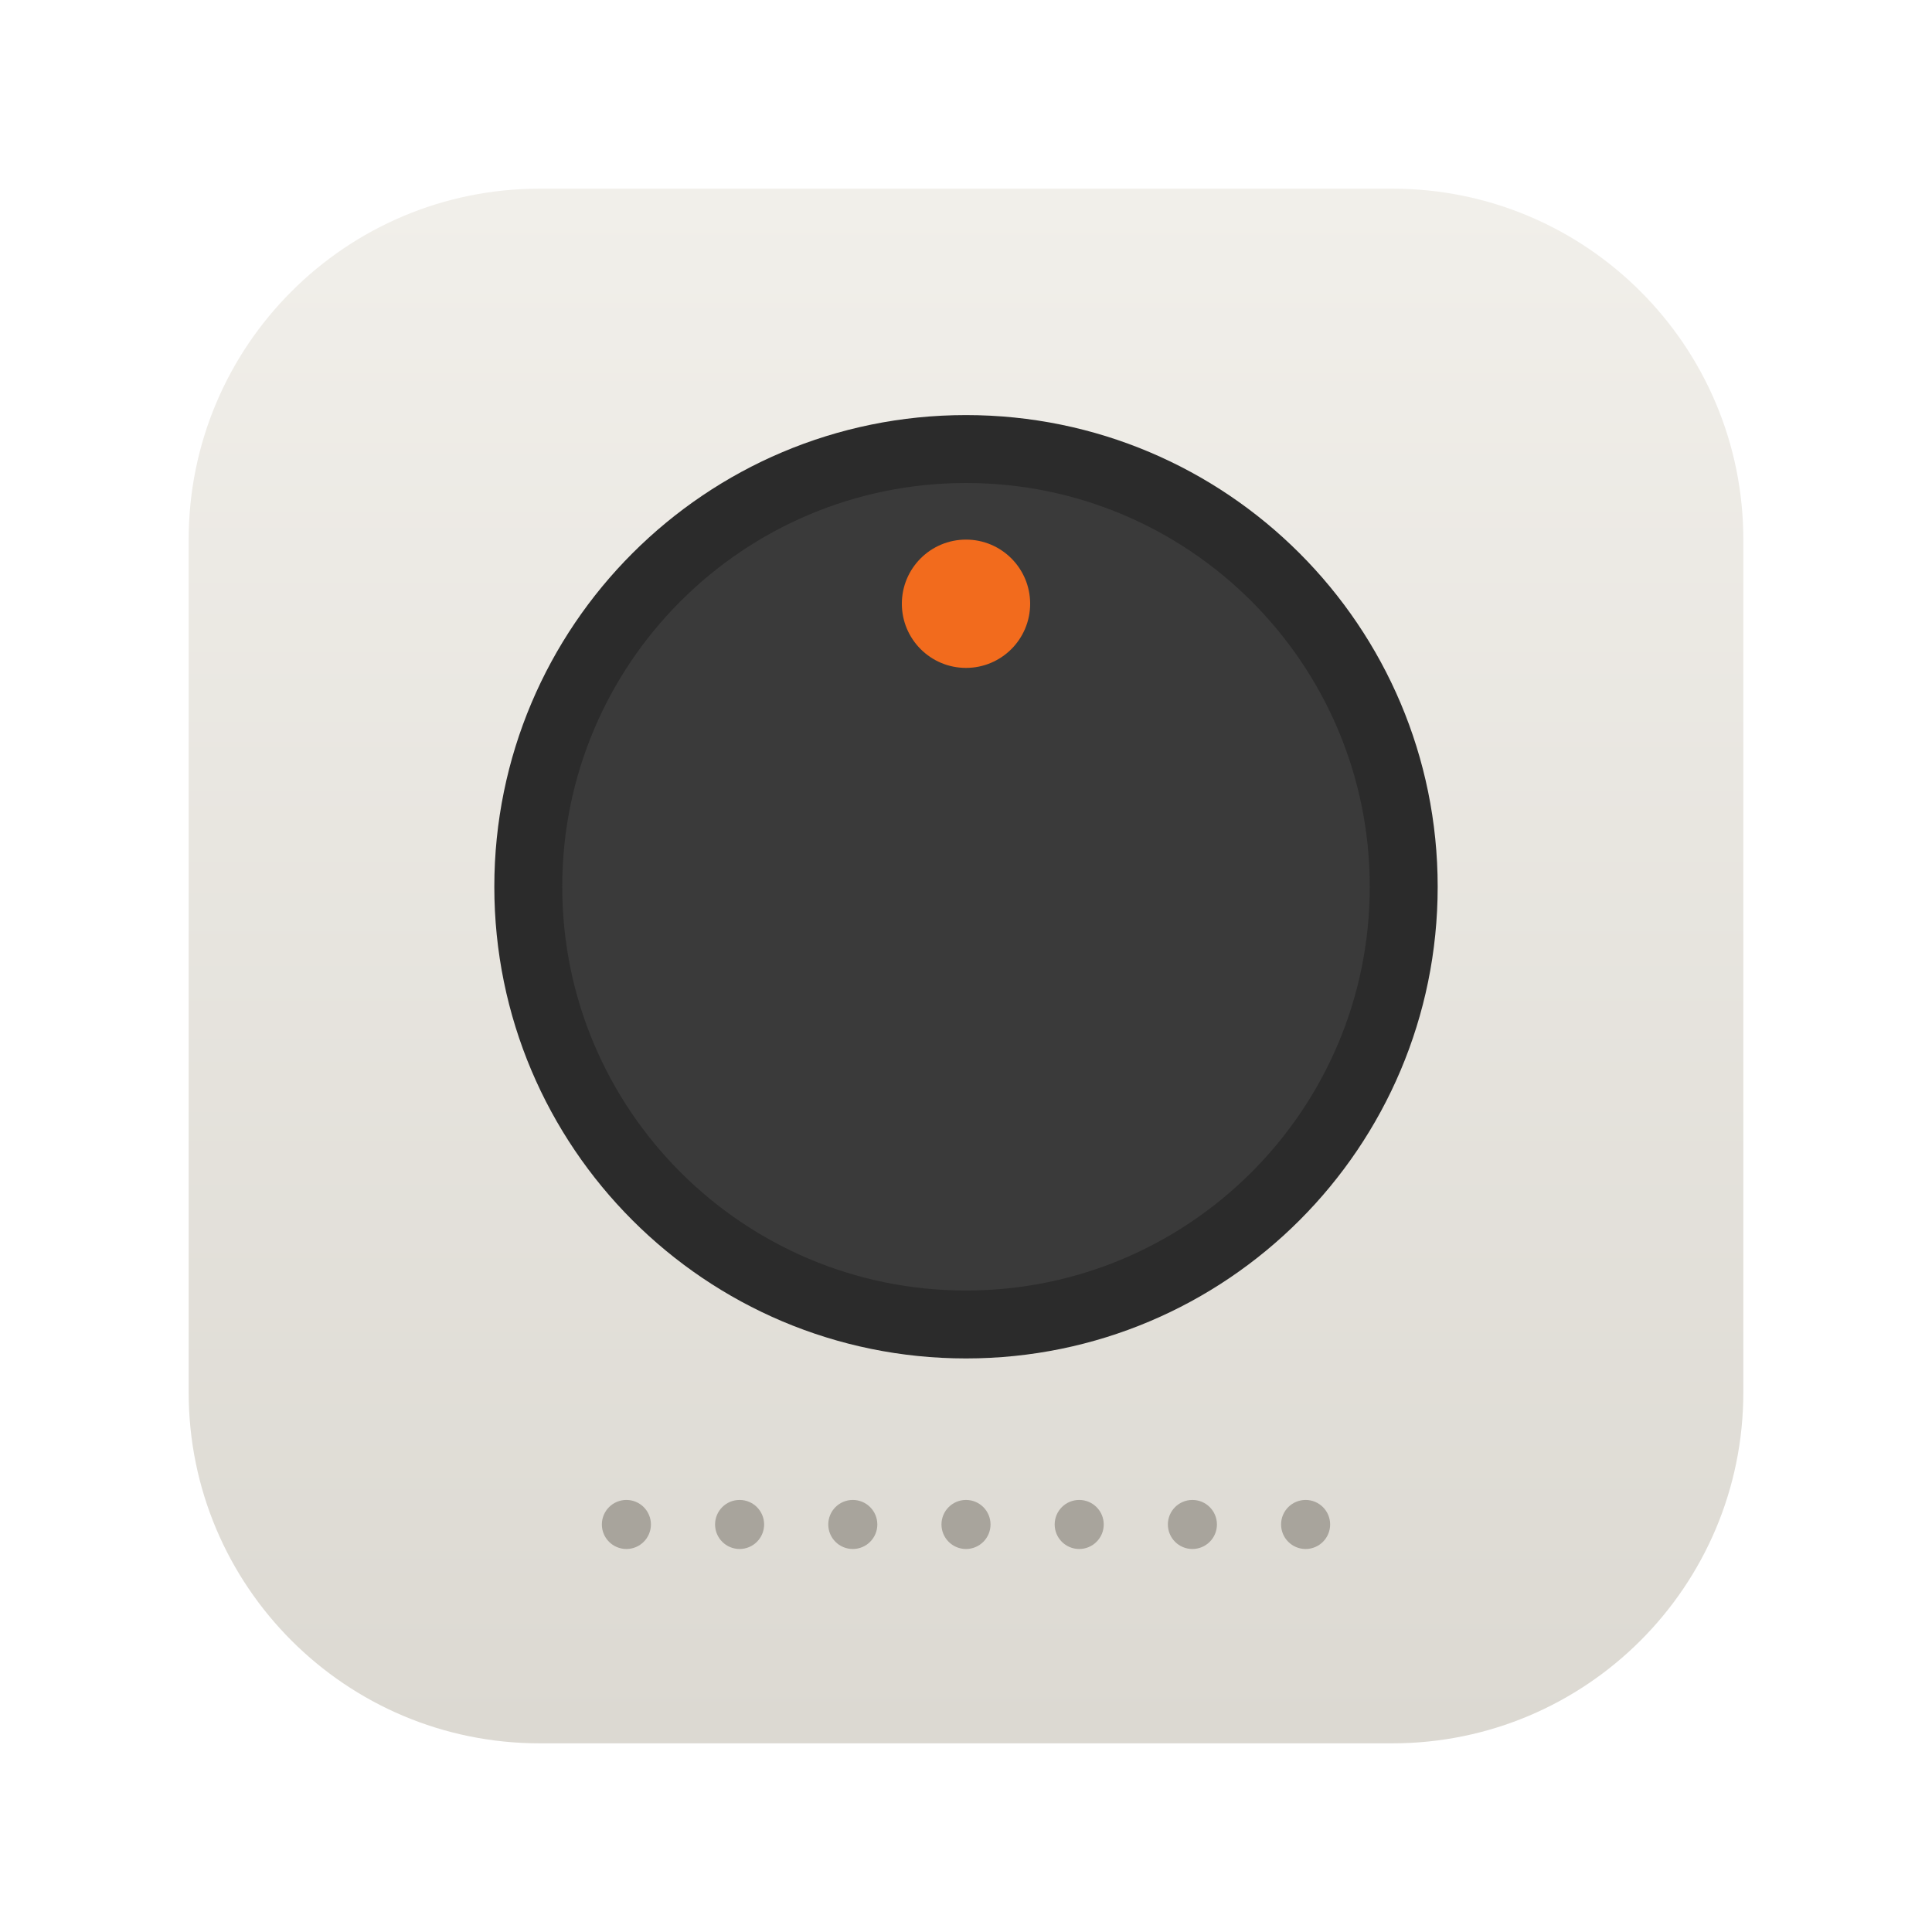
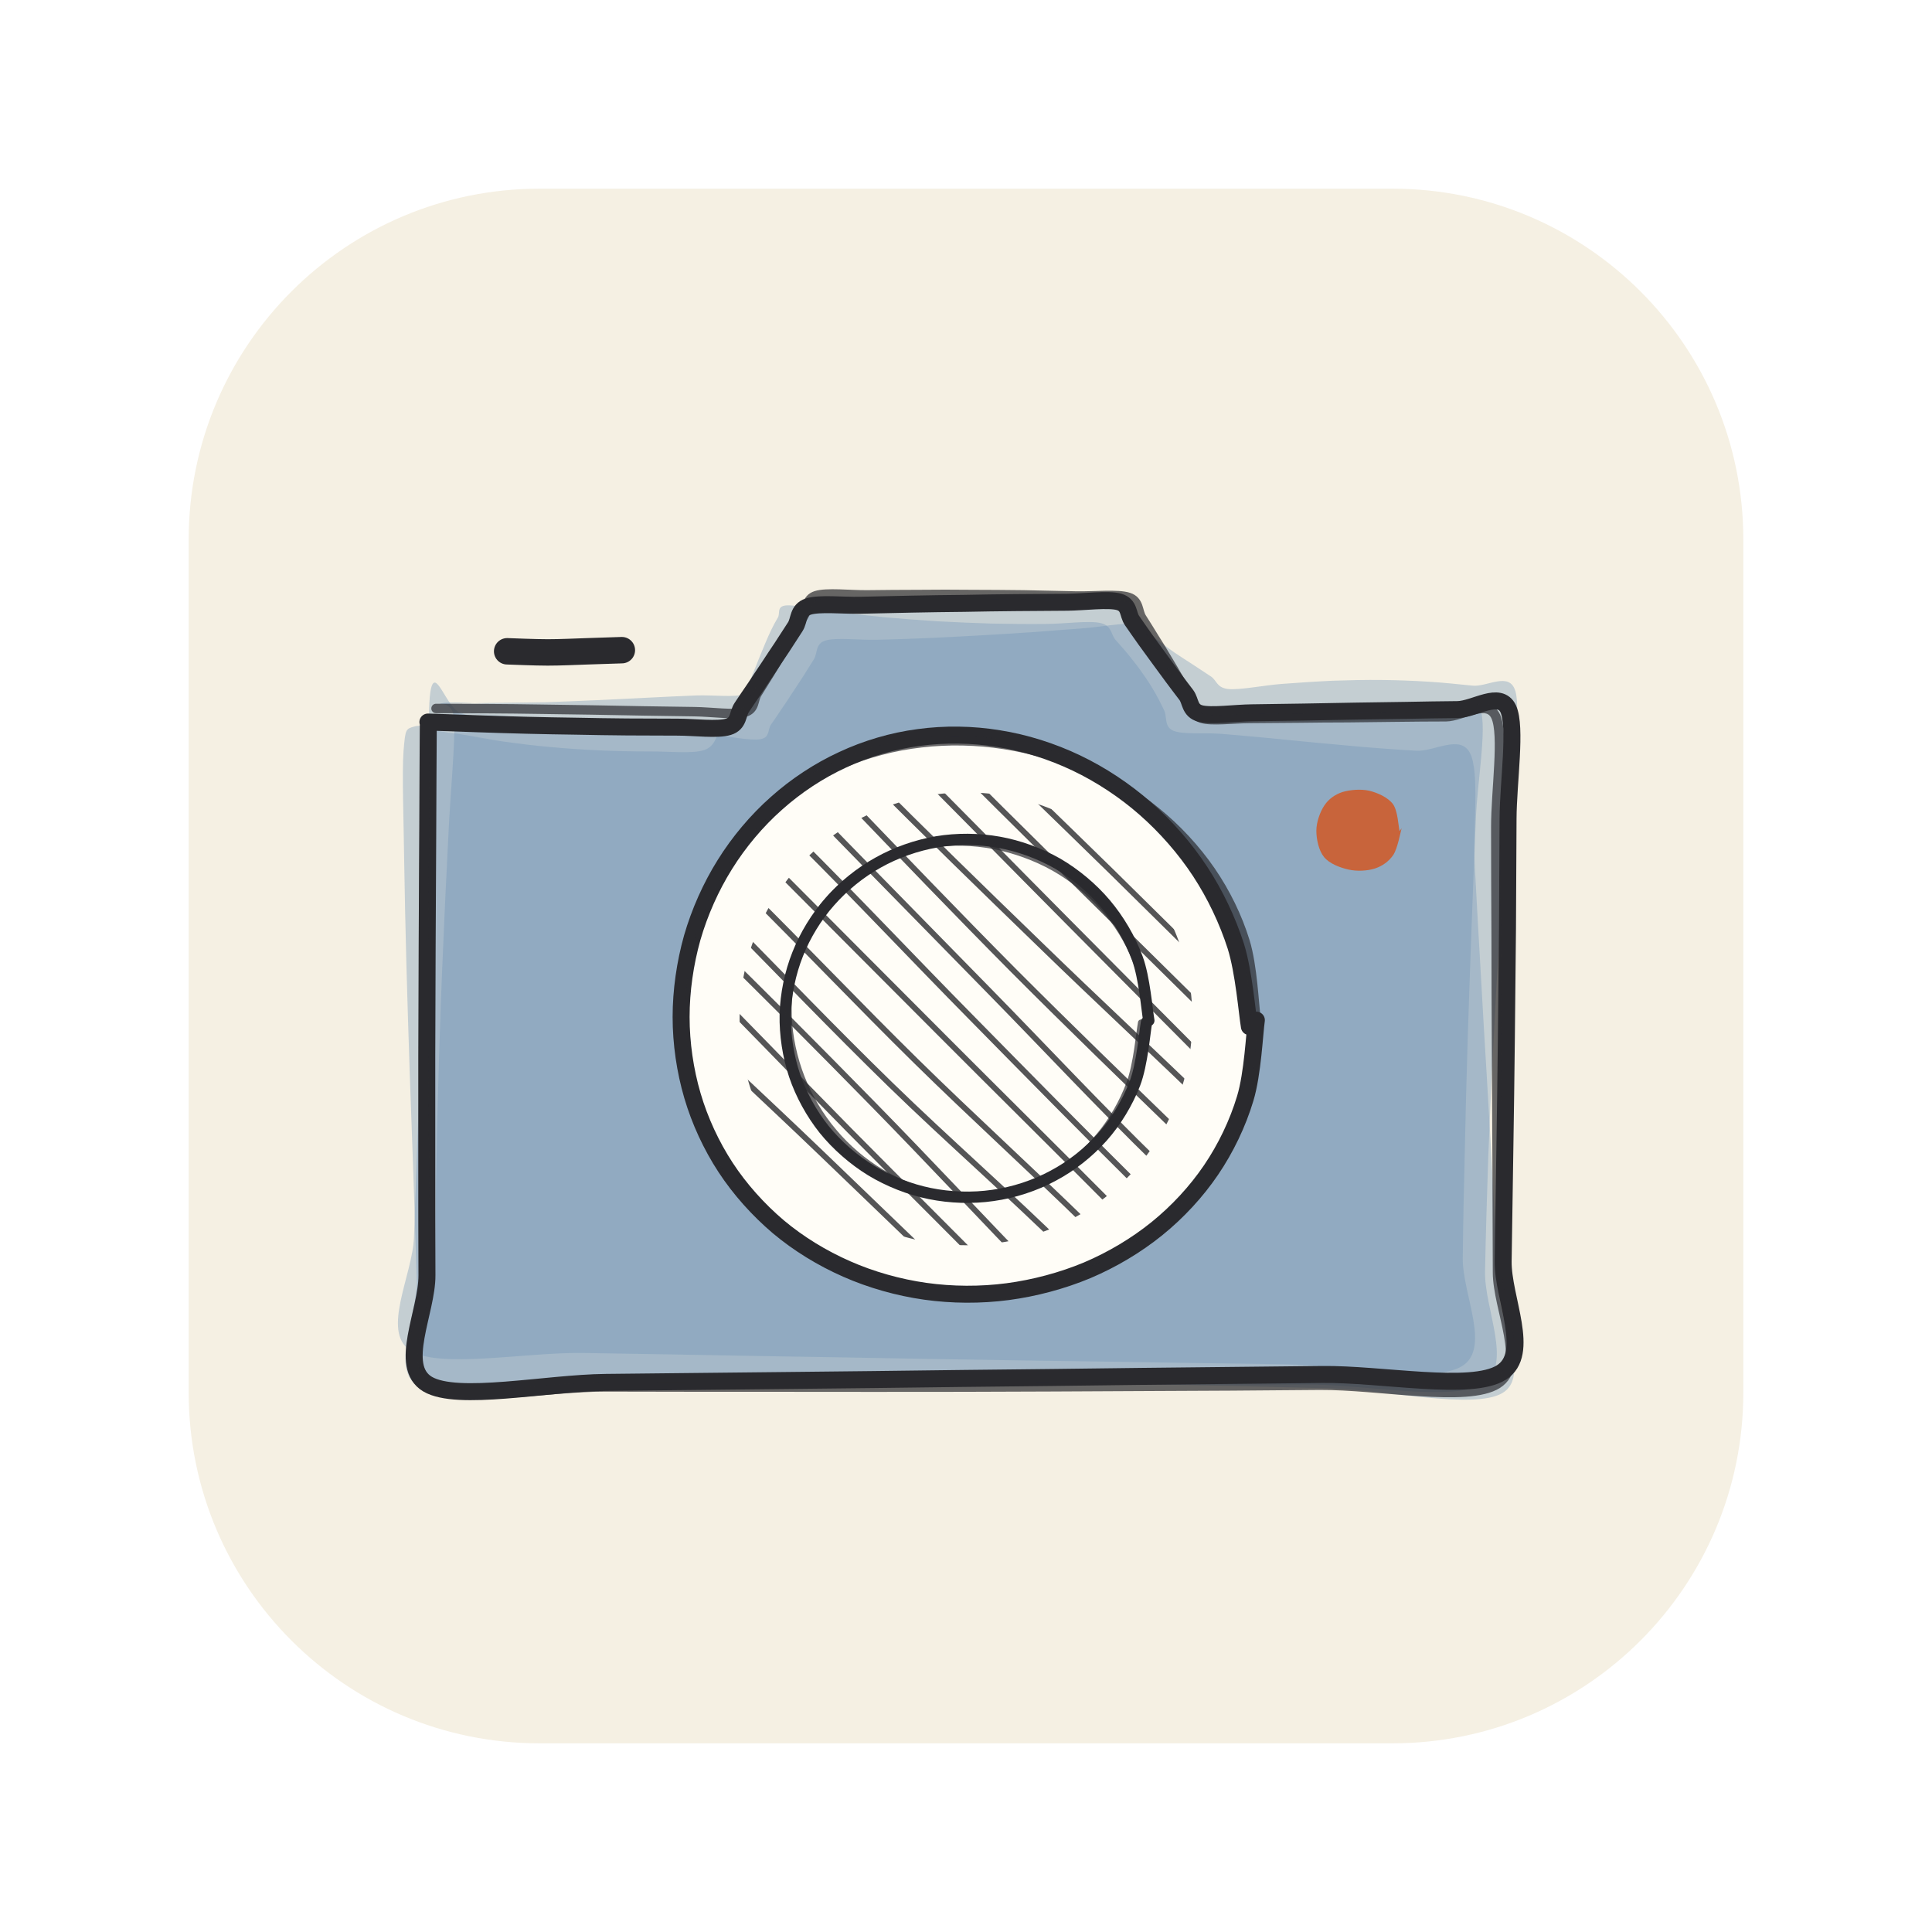
<svg xmlns="http://www.w3.org/2000/svg" width="1024" height="1024" viewBox="0 0 1024 1024">
  <defs>
    <clipPath id="body">
      <rect x="100" y="100" width="824" height="824" rx="186" />
    </clipPath>
-     <linearGradient id="face" x1="0" y1="0" x2="0" y2="1">
-       <stop offset="0" stop-color="#F1EFEA" />
-       <stop offset="1" stop-color="#DCD9D2" />
-     </linearGradient>
+     <clipPath id="lens">
+       <circle cx="512" cy="540" r="120" />
+     </clipPath>
  </defs>
-   <g clip-path="url(#body)">
-     <rect x="100" y="100" width="824" height="824" fill="url(#face)" />
-     <circle cx="512" cy="470" r="250" fill="#2B2B2B" />
-     <circle cx="512" cy="470" r="214" fill="#3A3A3A" />
-     <circle cx="512" cy="320" r="34" fill="#F26B1D" />
-     <g fill="#A8A49C">
-       <circle cx="332" cy="808" r="13" />
-       <circle cx="392" cy="808" r="13" />
-       <circle cx="452" cy="808" r="13" />
-       <circle cx="512" cy="808" r="13" />
-       <circle cx="572" cy="808" r="13" />
-       <circle cx="632" cy="808" r="13" />
-       <circle cx="692" cy="808" r="13" />
+   <rect x="100" y="100" width="824" height="824" rx="186" fill="#F5F0E3" />
+   <g clip-path="url(#body)" stroke-linecap="round" stroke-linejoin="round" fill="none">
+     <path d="M219.8 385.0 C223.6 385.7 235.0 387.9 242.7 389.2 C250.5 390.6 258.4 391.9 266.5 393.0 C274.6 394.1 282.8 395.2 291.3 395.9 C299.7 396.7 308.4 397.3 317.3 397.7 C326.2 398.1 335.3 398.3 344.6 398.3 C353.9 398.2 366.8 399.6 373.1 397.6 C379.4 395.5 379.3 389.9 382.5 385.9 C385.7 381.9 389.0 377.7 392.3 373.5 C395.7 369.3 399.0 365.1 402.3 360.8 C405.6 356.6 408.9 352.4 412.0 348.3 C415.1 344.2 418.2 340.1 421.1 336.1 C424.0 332.2 423.3 326.6 429.4 324.6 C435.5 322.5 448.4 323.9 457.7 323.7 C467.0 323.5 476.2 323.4 485.4 323.4 C494.6 323.3 503.6 323.4 512.7 323.4 C521.8 323.5 530.9 323.6 540.0 323.6 C549.2 323.6 558.4 323.5 567.7 323.4 C577.0 323.2 589.8 321.4 595.8 322.7 C601.9 323.9 601.2 328.5 604.0 331.2 C606.9 333.8 609.9 336.4 613.0 338.8 C616.0 341.3 619.2 343.5 622.4 345.8 C625.6 348.0 629.0 350.1 632.2 352.2 C635.4 354.4 638.7 356.4 641.9 358.6 C645.0 360.7 644.8 364.5 651.0 365.2 C657.2 365.8 670.1 363.2 679.3 362.5 C688.5 361.8 697.6 361.2 706.4 360.8 C715.2 360.5 723.9 360.3 732.3 360.4 C740.7 360.5 748.8 360.8 756.9 361.3 C764.9 361.8 772.7 362.6 780.4 363.4 C788.1 364.3 800.1 355.6 803.2 366.4 C806.4 377.3 800.5 407.7 799.1 428.3 C797.7 449.0 796.3 469.7 795.1 490.4 C793.8 511.0 792.6 531.7 791.6 552.1 C790.5 572.6 789.6 593.1 788.8 613.3 C788.1 633.6 787.5 653.7 787.1 673.7 C786.6 693.7 802.0 723.3 786.2 733.3 C770.4 743.3 723.4 733.7 692.1 733.8 C660.8 733.9 629.6 733.9 598.4 733.8 C567.2 733.8 536.1 733.7 504.9 733.7 C473.7 733.7 442.5 733.6 411.2 733.7 C379.8 733.8 348.5 733.9 317.0 734.1 C285.5 734.4 238.2 744.5 222.2 735.2 C206.2 726.0 221.4 697.4 220.9 678.6 C220.3 659.8 219.7 641.2 219.1 622.6 C218.5 603.9 217.7 585.4 217.1 566.8 C216.5 548.3 215.9 529.7 215.4 511.1 C214.9 492.4 214.5 473.7 214.2 454.9 C214.0 436.0 213.0 409.5 213.9 397.8 C214.9 386.2 215.0 386.4 219.8 385.0 C224.6 383.5 235.0 387.9 242.7 389.2 C250.5 390.6 262.5 392.4 266.5 393.0 Z" fill="#6F93B5" opacity="0.37" stroke="none" />
+     <path d="M244.1 377.9 C248.7 378.2 262.5 379.1 271.6 379.8 C280.7 380.5 289.7 381.2 298.6 382.0 C307.6 382.7 316.4 383.5 325.2 384.3 C334.0 385.1 342.7 386.0 351.4 386.8 C360.1 387.7 368.7 388.5 377.3 389.3 C385.9 390.2 397.8 392.7 403.0 391.8 C408.2 390.9 406.8 386.7 408.6 384.1 C410.5 381.4 412.3 378.8 414.1 376.0 C416.0 373.3 417.9 370.5 419.7 367.6 C421.6 364.8 423.5 361.8 425.5 358.8 C427.4 355.7 429.4 352.6 431.4 349.4 C433.4 346.2 432.0 341.2 437.5 339.5 C443.0 337.8 455.4 339.3 464.5 339.1 C473.5 338.9 482.6 338.6 491.7 338.2 C500.8 337.8 509.9 337.3 519.1 336.8 C528.2 336.3 537.4 335.7 546.6 335.1 C555.8 334.4 565.0 333.7 574.2 333.0 C583.4 332.3 596.0 329.9 601.7 330.8 C607.5 331.7 606.3 335.9 608.5 338.5 C610.7 341.1 613.0 343.6 615.1 346.2 C617.3 348.8 619.4 351.4 621.5 354.0 C623.5 356.7 625.5 359.4 627.5 362.1 C629.4 364.8 631.3 367.6 633.2 370.4 C635.0 373.2 633.4 377.7 638.5 379.0 C643.5 380.2 655.2 378.2 663.4 377.9 C671.7 377.6 679.9 377.3 688.0 377.1 C696.2 376.9 704.3 376.8 712.4 376.6 C720.5 376.5 728.5 376.4 736.5 376.4 C744.6 376.3 752.6 376.3 760.6 376.3 C768.6 376.3 781.1 366.6 784.7 376.3 C788.2 386.0 782.9 415.2 782.2 434.6 C781.4 454.1 780.6 473.5 779.9 492.9 C779.2 512.3 778.5 531.7 777.9 551.1 C777.3 570.4 776.8 589.7 776.4 609.0 C775.9 628.3 775.5 647.5 775.3 666.7 C775.0 685.9 790.5 714.8 774.7 724.2 C758.9 733.6 711.9 723.5 680.7 723.1 C649.4 722.7 618.2 722.2 587.1 721.7 C556.1 721.3 525.1 720.8 494.1 720.3 C463.2 719.7 432.3 719.2 401.5 718.7 C370.7 718.1 340.0 717.6 309.2 717.1 C278.5 716.6 232.2 725.8 217.2 715.6 C202.2 705.4 218.6 675.8 219.4 656.0 C220.1 636.1 220.8 616.3 221.5 596.6 C222.3 576.9 223.0 557.2 223.7 537.6 C224.3 518.0 225.0 498.5 225.6 479.0 C226.3 459.6 226.9 440.2 227.4 421.0 C228.0 401.7 226.1 370.5 228.9 363.4 C231.7 356.2 237.0 375.2 244.1 377.9 C251.3 380.7 262.5 379.1 271.6 379.8 C280.7 380.5 294.1 381.6 298.6 382.0 Z" fill="#6F93B5" opacity="0.37" stroke="none" />
+     <path d="M233.6 372.9 C238.2 372.9 252.0 373.0 261.2 372.9 C270.4 372.8 279.7 372.5 288.9 372.2 C298.0 371.9 307.2 371.5 316.3 371.1 C325.3 370.7 334.3 370.2 343.1 369.8 C351.9 369.4 360.6 368.9 369.2 368.6 C377.7 368.3 389.4 369.7 394.3 368.0 C399.2 366.2 397.3 361.2 398.6 358.1 C399.9 355.0 401.1 352.0 402.2 349.2 C403.4 346.4 404.4 343.7 405.5 341.2 C406.6 338.6 407.6 336.3 408.7 334.0 C409.8 331.7 411.0 329.5 412.3 327.3 C413.6 325.2 411.5 321.4 416.5 320.9 C421.6 320.4 433.6 323.2 442.4 324.3 C451.1 325.3 460.1 326.3 469.2 327.2 C478.2 328.0 487.5 328.7 496.9 329.3 C506.3 329.8 515.8 330.2 525.3 330.5 C534.9 330.7 544.6 330.8 554.3 330.7 C563.9 330.7 577.1 328.8 583.2 330.2 C589.4 331.6 588.7 336.2 591.3 339.2 C593.9 342.1 596.5 345.0 598.8 347.9 C601.2 350.9 603.5 353.8 605.6 356.9 C607.8 359.9 609.8 363.0 611.7 366.3 C613.6 369.5 615.3 372.9 617.0 376.4 C618.7 379.9 616.9 385.2 621.9 387.3 C626.8 389.4 638.3 388.3 646.6 388.9 C654.9 389.6 663.2 390.3 671.6 391.1 C680.0 391.9 688.5 392.8 697.1 393.6 C705.8 394.4 714.5 395.2 723.5 396.0 C732.4 396.7 741.5 397.4 750.8 397.9 C760.1 398.4 774.0 389.1 779.1 399.1 C784.3 409.0 780.7 438.3 781.6 457.6 C782.6 477.0 783.7 496.1 784.8 515.2 C785.8 534.2 787.0 553.0 788.1 571.8 C789.2 590.5 790.3 609.1 791.3 627.6 C792.3 646.2 793.3 664.6 794.1 683.1 C794.9 701.5 811.3 729.7 796.2 738.4 C781.0 747.2 734.4 736.6 703.4 735.8 C672.3 735.0 641.0 734.3 609.7 733.7 C578.4 733.2 546.9 732.7 515.3 732.5 C483.8 732.2 452.1 732.0 420.5 732.0 C388.9 732.0 357.2 732.1 325.6 732.3 C294.0 732.4 246.7 742.5 230.8 733.1 C215.0 723.6 230.6 694.8 230.7 675.7 C230.7 656.6 230.9 637.4 231.3 618.2 C231.6 598.9 232.1 579.6 232.7 560.2 C233.3 540.7 234.0 521.2 234.9 501.5 C235.7 481.7 236.7 461.9 237.7 441.8 C238.6 421.8 241.4 392.9 240.7 381.4 C240.0 369.9 230.2 374.3 233.6 372.9 C237.0 371.5 252.0 373.0 261.2 372.9 C270.4 372.8 284.3 372.4 288.9 372.2 Z" fill="#6F93B5" opacity="0.37" stroke="none" />
+     <path d="M226.8 382.7 C231.1 382.8 244.1 383.3 252.8 383.6 C261.6 383.9 270.3 384.2 279.1 384.4 C287.9 384.6 296.7 384.8 305.6 384.9 C314.4 385.1 323.3 385.2 332.3 385.3 C341.2 385.3 350.1 385.4 359.1 385.4 C368.1 385.4 380.4 387.0 386.1 385.2 C391.8 383.5 390.8 378.4 393.2 374.9 C395.5 371.4 397.9 367.9 400.3 364.4 C402.6 360.8 405.0 357.3 407.4 353.7 C409.8 350.1 412.1 346.5 414.5 343.0 C416.8 339.4 419.2 335.8 421.5 332.2 C423.8 328.6 422.7 323.4 428.4 321.5 C434.2 319.6 446.8 321.0 455.9 320.8 C465.1 320.6 474.2 320.4 483.4 320.2 C492.5 320.0 501.7 319.9 510.8 319.8 C519.9 319.6 529.1 319.5 538.2 319.4 C547.3 319.3 556.5 319.3 565.6 319.2 C574.8 319.1 587.4 317.4 593.1 319.0 C598.8 320.7 597.7 325.6 600.0 328.9 C602.3 332.3 604.7 335.6 607.0 338.9 C609.4 342.2 611.8 345.5 614.2 348.8 C616.6 352.1 619.0 355.4 621.4 358.6 C623.9 361.9 626.3 365.2 628.8 368.4 C631.2 371.7 630.4 376.6 636.2 378.2 C642.0 379.7 654.5 377.9 663.6 377.8 C672.8 377.7 681.9 377.5 691.1 377.4 C700.2 377.2 709.3 377.1 718.4 376.9 C727.5 376.8 736.5 376.6 745.6 376.5 C754.6 376.3 763.6 376.2 772.6 376.1 C781.6 375.9 794.9 366.1 799.4 375.7 C803.8 385.4 799.4 414.5 799.3 433.9 C799.2 453.3 799.1 472.7 799.0 492.2 C798.8 511.7 798.6 531.2 798.4 550.7 C798.2 570.3 797.9 589.9 797.6 609.5 C797.3 629.1 797.0 648.7 796.7 668.4 C796.4 688.1 811.7 717.5 795.7 727.5 C779.7 737.5 732.3 728.1 700.6 728.5 C668.9 728.8 637.2 729.2 605.6 729.5 C573.9 729.9 542.2 730.3 510.6 730.6 C479.0 731.0 447.4 731.4 415.8 731.7 C384.2 732.0 352.6 732.4 321.1 732.7 C289.6 733.0 242.4 743.0 226.6 733.6 C210.8 724.1 226.4 695.2 226.3 675.9 C226.2 656.7 226.2 637.4 226.2 618.1 C226.2 598.7 226.2 579.4 226.2 560.0 C226.3 540.6 226.3 521.2 226.4 501.7 C226.5 482.2 226.6 462.7 226.7 443.2 C226.8 423.6 226.9 394.3 227.0 384.5" stroke="#2A2A2E" stroke-width="9.0" opacity="1.00" />
+     <path d="M231.1 375.5 C235.7 375.5 249.5 375.5 258.7 375.6 C267.9 375.6 277.1 375.8 286.3 375.9 C295.5 376.0 304.6 376.2 313.8 376.3 C322.9 376.5 332.0 376.6 341.0 376.8 C350.1 376.9 359.1 377.1 368.0 377.2 C377.0 377.3 389.3 379.1 394.8 377.5 C400.3 375.9 399.2 371.0 401.3 367.6 C403.4 364.3 405.5 360.9 407.6 357.5 C409.7 354.1 411.7 350.7 413.8 347.2 C415.8 343.8 417.9 340.3 419.9 336.8 C422.0 333.3 424.1 329.7 426.2 326.2 C428.3 322.7 426.9 317.5 432.5 315.7 C438.1 313.9 450.6 315.4 459.7 315.3 C468.8 315.2 478.0 315.1 487.2 315.1 C496.3 315.0 505.6 315.0 514.8 315.1 C524.0 315.1 533.3 315.2 542.6 315.3 C551.8 315.5 561.1 315.7 570.4 315.9 C579.7 316.1 592.4 314.7 598.2 316.6 C604.0 318.5 602.9 323.9 605.2 327.5 C607.5 331.1 609.8 334.8 612.0 338.4 C614.3 342.0 616.5 345.6 618.6 349.2 C620.8 352.8 622.9 356.4 624.9 359.9 C627.0 363.5 629.0 367.0 631.0 370.4 C633.0 373.9 631.6 379.0 636.9 380.7 C642.1 382.4 654.0 380.8 662.6 380.8 C671.2 380.7 679.8 380.7 688.4 380.6 C696.9 380.5 705.5 380.4 714.2 380.4 C722.8 380.3 731.5 380.2 740.2 380.1 C748.9 380.0 757.6 379.9 766.4 379.9 C775.1 379.8 788.4 370.1 792.8 379.8 C797.2 389.6 792.8 418.8 792.8 438.3 C792.8 457.9 792.9 477.4 793.0 497.0 C793.0 516.6 793.1 536.3 793.2 556.0 C793.3 575.6 793.4 595.4 793.5 615.1 C793.6 634.8 793.6 654.5 793.7 674.3 C793.7 694.0 809.4 723.5 793.7 733.5 C778.0 743.5 731.0 734.0 699.5 734.2 C668.1 734.5 636.6 734.7 605.1 734.8 C573.6 735.0 542.1 735.1 510.5 735.2 C479.0 735.2 447.4 735.3 415.8 735.2 C384.1 735.2 352.5 735.2 320.9 735.1 C289.3 735.0 242.0 744.5 226.1 734.7 C210.2 724.8 225.6 695.4 225.4 675.8 C225.2 656.1 225.0 636.5 224.9 616.8 C224.7 597.2 224.7 577.6 224.6 558.0 C224.6 538.4 224.6 518.8 224.6 499.2 C224.7 479.7 224.8 460.1 224.9 440.6 C225.0 421.1 225.3 392.0 225.4 382.3" stroke="#2A2A2E" stroke-width="5.0" opacity="0.70" />
+     <path d="M662.3 541.9 C661.4 549.3 661.0 572.2 656.8 586.3 C652.6 600.3 645.8 614.1 637.0 626.1 C628.3 638.1 616.8 649.4 604.2 658.3 C591.6 667.2 576.5 674.9 561.5 679.8 C546.4 684.7 529.6 687.7 513.8 687.9 C497.9 688.0 481.4 685.6 466.6 680.9 C451.7 676.1 437.2 668.4 424.7 659.2 C412.2 650.0 400.8 638.0 391.7 625.4 C382.5 612.9 375.0 598.2 369.9 583.8 C364.8 569.3 361.6 553.6 361.1 538.8 C360.5 523.9 362.3 508.5 366.6 494.5 C370.8 480.4 377.8 466.5 386.7 454.4 C395.6 442.3 407.2 430.9 420.0 421.8 C432.7 412.8 447.9 405.0 463.0 400.0 C478.1 395.1 494.9 392.1 510.6 392.0 C526.4 391.8 542.8 394.3 557.6 399.2 C572.4 404.0 586.8 411.7 599.3 421.0 C611.8 430.2 623.2 442.1 632.5 454.6 C641.7 467.0 649.4 481.5 654.6 495.8 C659.7 510.2 662.1 533.1 663.6 540.5 Z" fill="#FFFDF7" stroke="none" />
+     <path d="M665.9 540.7 C664.9 547.6 664.0 569.0 660.0 582.2 C656.0 595.5 649.7 608.6 641.9 620.1 C634.1 631.6 624.2 642.3 613.2 651.2 C602.2 660.1 589.4 667.7 576.2 673.3 C563.0 678.8 548.4 682.7 534.1 684.6 C519.8 686.5 504.6 686.4 490.4 684.4 C476.2 682.4 461.7 678.3 448.8 672.6 C435.8 666.9 423.2 659.2 412.5 650.2 C401.9 641.2 392.2 630.4 384.6 618.8 C377.0 607.2 370.9 594.0 367.0 580.7 C363.1 567.4 361.0 553.0 361.0 539.0 C361.0 525.1 363.1 510.5 366.9 497.0 C370.8 483.5 376.8 470.0 384.2 458.2 C391.6 446.3 401.1 435.0 411.5 425.8 C421.9 416.5 434.0 408.5 446.6 402.7 C459.2 396.8 473.1 392.7 486.9 390.9 C500.7 389.0 515.4 389.2 529.3 391.5 C543.3 393.7 557.5 398.2 570.5 404.4 C583.5 410.6 596.2 419.0 607.1 428.6 C618.0 438.2 628.1 449.7 636.1 461.9 C644.1 474.1 650.6 487.8 655.0 501.5 C659.3 515.2 661.0 537.0 662.2 544.1" stroke="#2A2A2E" stroke-width="9.0" opacity="1.00" />
+     <path d="M664.1 543.9 C663.2 550.8 662.7 572.1 658.9 585.2 C655.1 598.3 649.0 611.2 641.4 622.5 C633.8 633.8 623.9 644.4 613.1 653.1 C602.3 661.8 589.6 669.2 576.6 674.7 C563.5 680.2 549.0 684.0 534.9 685.8 C520.7 687.6 505.7 687.5 491.6 685.5 C477.5 683.5 463.1 679.4 450.2 673.7 C437.3 667.9 424.8 660.2 414.0 651.1 C403.3 642.1 393.5 631.1 385.7 619.4 C378.0 607.8 371.7 594.5 367.5 581.1 C363.3 567.7 360.9 553.1 360.7 539.2 C360.4 525.2 362.2 510.6 365.9 497.1 C369.5 483.7 375.4 470.3 382.8 458.6 C390.2 446.9 399.7 435.9 410.3 426.9 C420.9 417.9 433.4 410.2 446.4 404.7 C459.4 399.1 473.9 395.3 488.2 393.7 C502.5 392.0 517.9 392.3 532.3 394.6 C546.8 396.8 561.7 401.2 575.0 407.2 C588.4 413.1 601.5 421.1 612.6 430.2 C623.7 439.2 633.8 450.1 641.7 461.6 C649.6 473.1 655.9 486.0 659.9 499.0 C663.9 512.0 664.7 532.8 665.7 539.5" stroke="#2A2A2E" stroke-width="5.0" opacity="0.70" />
+     <path d="M607.7 541.7 C606.7 547.2 605.4 564.1 601.5 574.3 C597.6 584.4 591.5 594.5 584.3 602.6 C577.0 610.8 567.8 618.1 558.1 623.2 C548.5 628.4 537.2 632.1 526.3 633.6 C515.4 635.2 503.6 634.8 492.8 632.6 C482.0 630.4 471.1 626.1 461.7 620.4 C452.4 614.7 443.6 607.0 436.8 598.6 C430.1 590.2 424.5 580.0 421.1 569.9 C417.7 559.7 416.0 548.4 416.2 537.7 C416.5 527.0 418.8 515.7 422.8 505.7 C426.7 495.8 432.7 485.9 439.9 477.8 C447.0 469.7 456.0 462.4 465.4 457.2 C474.8 451.9 485.8 448.0 496.5 446.2 C507.1 444.4 518.8 444.5 529.4 446.4 C540.1 448.3 551.0 452.3 560.5 457.7 C569.9 463.2 578.9 470.7 585.9 479.0 C593.0 487.4 599.0 497.6 602.8 507.9 C606.6 518.2 607.9 535.4 608.9 540.9" stroke="#2A2A2E" stroke-width="6.0" opacity="1.00" />
+     <path d="M604.8 542.0 C603.8 547.3 602.4 564.1 598.7 574.1 C595.0 584.1 589.4 593.9 582.6 602.0 C575.9 610.1 567.4 617.3 558.4 622.5 C549.4 627.7 539.0 631.5 528.8 633.3 C518.6 635.0 507.5 634.8 497.2 632.9 C486.9 630.9 476.3 626.8 467.1 621.3 C457.9 615.8 449.0 608.3 442.0 599.9 C434.9 591.6 428.9 581.4 424.9 571.2 C420.9 561.0 418.4 549.5 418.0 538.7 C417.6 528.0 419.1 516.5 422.4 506.5 C425.7 496.4 431.1 486.5 437.7 478.4 C444.4 470.3 453.1 463.1 462.4 458.0 C471.6 452.9 482.6 449.2 493.4 447.6 C504.1 446.0 516.0 446.3 526.8 448.4 C537.7 450.5 549.0 454.6 558.6 460.0 C568.3 465.5 577.5 472.9 584.7 481.0 C591.9 489.1 598.0 498.9 601.8 508.7 C605.7 518.5 606.9 534.7 608.0 539.9" stroke="#2A2A2E" stroke-width="3.3" opacity="0.70" />
+     <g clip-path="url(#lens)">
+       <path d="M508.3 -1.2 C523.4 13.8 568.2 59.0 598.8 88.7 C629.5 118.4 661.7 146.8 692.1 176.9 C722.5 207.1 751.3 238.8 781.2 269.4 C811.1 300.1 841.8 330.5 871.4 360.8 C901.0 391.2 929.6 421.2 959.0 451.4 C988.4 481.5 1033.1 526.5 1047.9 541.5" stroke="#2A2A2E" stroke-width="3.0" opacity="0.80" />
+       <path d="M495.1 13.1 C510.3 28.0 555.7 73.1 586.1 102.5 C616.5 131.9 646.9 159.6 677.6 189.5 C708.2 219.4 740.0 251.5 769.9 282.1 C799.8 312.8 827.5 342.8 857.0 373.2 C886.4 403.6 916.8 434.8 946.5 464.7 C976.2 494.5 1020.4 537.7 1035.1 552.3" stroke="#2A2A2E" stroke-width="3.0" opacity="0.80" />
+       <path d="M486.1 26.1 C500.7 41.2 543.9 86.0 573.5 116.2 C603.1 146.4 634.1 177.4 663.8 207.4 C693.6 237.4 721.8 266.5 751.7 296.2 C781.7 325.9 813.5 355.7 843.7 385.3 C874.0 415.0 902.9 444.4 933.3 474.0 C963.7 503.7 1010.7 548.3 1026.2 563.2" stroke="#2A2A2E" stroke-width="3.0" opacity="0.80" />
+       <path d="M474.3 38.0 C488.8 53.4 532.2 100.6 561.5 130.4 C590.8 160.2 620.4 187.4 650.3 216.7 C680.1 246.1 710.0 276.6 740.5 306.6 C771.0 336.6 802.6 365.9 833.2 396.5 C863.8 427.1 894.3 459.8 923.9 490.2 C953.6 520.6 996.4 564.2 1010.9 579.0" stroke="#2A2A2E" stroke-width="3.0" opacity="0.80" />
+       <path d="M461.7 52.5 C476.3 67.2 519.9 111.1 549.5 140.9 C579.0 170.6 609.3 201.3 639.0 230.9 C668.7 260.4 698.2 288.5 727.8 318.2 C757.3 347.9 786.4 378.8 816.5 409.0 C846.7 439.2 878.4 469.3 908.7 499.6 C939.1 529.8 983.7 575.3 998.7 590.4" stroke="#2A2A2E" stroke-width="3.0" opacity="0.80" />
+       <path d="M448.0 62.5 C462.9 77.9 507.9 124.4 537.5 154.7 C567.2 185.1 596.5 214.7 626.0 244.8 C655.5 274.9 684.7 305.7 714.5 335.3 C744.3 365.0 774.7 393.1 804.8 422.7 C834.9 452.2 864.7 482.9 895.2 512.6 C925.7 542.3 972.4 586.0 987.8 600.7" stroke="#2A2A2E" stroke-width="3.0" opacity="0.80" />
+       <path d="M436.0 76.4 C450.5 91.5 493.6 136.5 523.1 166.9 C552.6 197.2 583.1 228.7 612.8 258.5 C642.5 288.3 671.2 316.2 701.3 345.6 C731.3 374.9 762.7 404.9 793.4 434.7 C824.1 464.5 855.2 494.4 885.5 524.5 C915.8 554.6 960.2 600.3 975.2 615.4" stroke="#2A2A2E" stroke-width="3.0" opacity="0.80" />
+       <path d="M422.6 89.4 C437.6 104.4 482.2 149.1 512.2 179.3 C542.2 209.6 573.0 240.7 602.6 270.9 C632.2 301.2 660.2 331.1 689.8 360.7 C719.3 390.4 749.9 419.0 779.8 448.7 C809.7 478.4 839.3 509.2 869.2 538.9 C899.1 568.5 944.1 612.0 959.1 626.6" stroke="#2A2A2E" stroke-width="3.0" opacity="0.80" />
+       <path d="M408.7 104.0 C423.9 118.5 470.3 161.6 500.3 190.9 C530.4 220.3 559.2 250.3 588.8 280.1 C618.4 309.9 648.6 339.6 678.1 369.8 C707.5 400.0 735.5 430.7 765.5 461.4 C795.5 492.1 827.5 524.0 858.1 554.2 C888.8 584.3 934.2 627.6 949.4 642.3" stroke="#2A2A2E" stroke-width="3.0" opacity="0.80" />
+       <path d="M392.7 111.6 C407.9 126.9 453.7 173.1 484.4 203.4 C515.0 233.8 546.2 263.4 576.5 293.8 C606.9 324.3 636.4 355.6 666.7 386.0 C696.9 416.5 728.0 447.0 757.8 476.6 C787.6 506.3 816.0 534.4 845.3 563.9 C874.6 593.4 918.9 638.6 933.6 653.6" stroke="#2A2A2E" stroke-width="3.0" opacity="0.80" />
+       <path d="M383.1 124.2 C398.1 139.4 442.7 185.5 473.1 215.7 C503.5 245.9 535.1 275.1 565.2 305.5 C595.4 335.9 624.2 367.6 654.1 398.1 C684.0 428.5 714.8 457.8 744.5 488.1 C774.2 518.3 802.6 549.6 832.2 579.6 C861.8 609.7 907.2 653.4 922.2 668.2" stroke="#2A2A2E" stroke-width="3.0" opacity="0.80" />
+       <path d="M368.1 136.8 C383.4 152.1 429.7 198.5 460.3 228.8 C490.9 259.1 521.4 288.2 551.6 318.6 C581.8 349.0 611.4 380.6 641.6 411.2 C671.7 441.7 702.7 471.7 732.4 501.7 C762.0 531.7 790.0 561.3 819.6 591.2 C849.2 621.2 894.7 666.2 909.7 681.3" stroke="#2A2A2E" stroke-width="3.0" opacity="0.80" />
+       <path d="M356.4 149.7 C371.4 165.2 416.3 212.2 446.1 242.8 C475.9 273.4 504.7 303.1 535.1 333.4 C565.5 363.7 597.8 395.1 628.4 424.8 C659.1 454.5 688.6 482.3 718.8 511.7 C748.9 541.1 779.7 571.5 809.3 601.3 C838.9 631.1 881.7 675.7 896.1 690.6" stroke="#2A2A2E" stroke-width="3.0" opacity="0.80" />
+       <path d="M341.9 167.1 C357.1 182.1 402.7 227.5 433.0 257.1 C463.3 286.7 493.5 315.2 523.8 344.8 C554.0 374.4 583.9 405.2 614.4 434.9 C645.0 464.6 676.8 493.3 707.1 523.0 C737.4 552.7 766.4 582.9 796.2 613.3 C826.1 643.6 871.1 689.9 886.1 705.3" stroke="#2A2A2E" stroke-width="3.0" opacity="0.80" />
+       <path d="M332.3 176.5 C347.6 191.4 394.7 236.2 424.5 266.2 C454.4 296.3 482.0 326.2 511.4 356.7 C540.8 387.2 571.3 418.6 601.0 449.2 C630.7 479.8 659.3 510.3 689.6 540.1 C719.9 569.9 752.2 598.5 782.9 628.0 C813.6 657.5 858.5 702.2 873.6 717.0" stroke="#2A2A2E" stroke-width="3.0" opacity="0.80" />
+       <path d="M319.2 187.8 C333.9 203.3 378.2 250.2 407.8 280.8 C437.4 311.5 466.4 341.3 496.7 371.6 C527.1 401.9 559.3 432.7 589.9 462.7 C620.4 492.7 649.9 522.1 680.2 551.4 C710.5 580.8 741.8 609.0 771.7 638.7 C801.5 668.5 844.7 714.6 859.2 729.7" stroke="#2A2A2E" stroke-width="3.0" opacity="0.80" />
+       <path d="M304.9 202.0 C319.9 216.9 364.8 261.0 394.7 291.1 C424.6 321.2 453.9 352.1 484.3 382.7 C514.6 413.3 546.4 444.6 577.0 474.9 C607.6 505.2 637.5 534.4 667.6 564.5 C697.8 594.6 727.7 625.7 758.0 655.8 C788.2 685.9 834.1 730.3 849.3 745.2" stroke="#2A2A2E" stroke-width="3.0" opacity="0.80" />
+       <path d="M292.4 213.8 C307.3 229.1 351.6 275.1 382.0 305.5 C412.3 335.9 443.6 365.6 474.4 396.1 C505.1 426.7 536.3 458.6 566.3 488.8 C596.3 518.9 624.7 547.8 654.3 577.2 C683.9 606.6 714.2 635.4 743.8 665.1 C773.4 694.7 817.1 740.1 831.8 755.1" stroke="#2A2A2E" stroke-width="3.0" opacity="0.80" />
+       <path d="M280.4 226.2 C295.2 241.5 339.3 287.0 369.2 317.8 C399.2 348.7 429.8 380.7 460.1 411.1 C490.4 441.6 520.4 470.8 550.9 500.3 C581.3 529.9 612.5 558.7 642.9 588.3 C673.2 617.9 703.6 648.0 733.1 677.9 C762.5 707.8 805.3 752.6 819.7 767.6" stroke="#2A2A2E" stroke-width="3.0" opacity="0.80" />
+       <path d="M270.5 240.2 C285.4 255.2 330.2 299.7 359.7 330.0 C389.2 360.4 418.1 391.5 447.7 422.2 C477.3 453.0 507.4 484.4 537.2 514.4 C567.1 544.4 596.8 573.1 626.9 602.3 C657.1 631.5 687.3 659.9 718.0 689.6 C748.6 719.3 795.3 765.3 810.8 780.4" stroke="#2A2A2E" stroke-width="3.0" opacity="0.80" />
+       <path d="M257.0 251.7 C272.0 266.9 317.0 312.4 346.9 343.0 C376.8 373.6 406.7 404.9 436.3 435.3 C465.9 465.7 495.3 495.5 524.7 525.6 C554.2 555.7 582.8 586.4 613.1 615.9 C643.3 645.5 675.6 673.6 706.4 702.9 C737.2 732.3 782.6 777.3 797.8 792.2" stroke="#2A2A2E" stroke-width="3.0" opacity="0.80" />
+       <path d="M242.7 267.9 C257.2 282.5 300.0 325.8 330.0 355.3 C360.1 384.9 392.2 414.5 422.9 445.2 C453.7 475.8 484.5 508.6 514.7 539.2 C544.8 569.8 573.9 599.4 603.6 628.8 C633.2 658.3 662.9 686.3 692.5 715.8 C722.1 745.4 766.3 791.0 781.1 806.1" stroke="#2A2A2E" stroke-width="3.0" opacity="0.80" />
+       <path d="M229.4 280.1 C244.8 295.3 291.8 341.5 322.1 371.6 C352.4 401.7 381.8 431.0 411.3 460.5 C440.7 490.0 469.3 518.8 498.9 548.4 C528.4 578.0 558.4 607.6 588.6 638.0 C618.8 668.5 649.6 700.6 680.3 731.2 C711.0 761.7 757.4 806.4 772.8 821.5" stroke="#2A2A2E" stroke-width="3.0" opacity="0.80" />
+       <path d="M218.7 294.1 C233.2 309.2 276.1 355.0 305.6 384.7 C335.2 414.4 366.1 442.6 396.1 472.2 C426.0 501.8 455.2 532.6 485.4 562.3 C515.5 591.9 546.5 620.0 577.1 649.9 C607.7 679.8 638.6 711.3 668.9 741.6 C699.2 772.0 744.0 817.1 759.1 832.2" stroke="#2A2A2E" stroke-width="3.0" opacity="0.80" />
+       <path d="M206.0 305.1 C221.0 320.4 266.2 366.4 295.9 396.6 C325.7 426.9 355.2 456.8 384.6 486.6 C413.9 516.3 441.8 545.5 472.0 574.9 C502.1 604.2 534.6 632.5 565.3 662.7 C596.0 692.9 626.0 725.5 656.2 756.2 C686.4 786.9 731.3 831.7 746.3 846.8" stroke="#2A2A2E" stroke-width="3.0" opacity="0.80" />
+       <path d="M189.8 319.4 C205.2 334.5 251.8 380.3 282.6 409.9 C313.4 439.5 344.6 468.0 374.7 497.2 C404.7 526.4 433.4 555.3 462.8 585.3 C492.3 615.4 521.5 646.7 551.2 677.4 C580.9 708.0 611.1 738.9 641.0 769.2 C670.9 799.5 715.7 844.4 730.6 859.4" stroke="#2A2A2E" stroke-width="3.0" opacity="0.80" />
+       <path d="M179.2 332.0 C194.3 346.5 239.5 389.6 270.0 419.1 C300.5 448.6 332.0 479.2 362.0 509.2 C392.1 539.2 420.7 569.2 450.3 599.2 C479.9 629.2 509.9 658.7 539.7 689.2 C569.5 719.7 599.3 751.7 628.8 782.2 C658.3 812.7 702.1 857.3 716.7 872.3" stroke="#2A2A2E" stroke-width="3.0" opacity="0.80" />
+       <path d="M167.6 342.6 C182.4 358.1 227.3 405.4 256.8 435.7 C286.3 466.1 314.8 495.6 344.6 524.8 C374.3 554.1 404.5 581.6 435.3 611.2 C466.0 640.8 498.5 671.6 529.0 702.3 C559.5 732.9 588.9 764.5 618.2 794.9 C647.6 825.3 690.5 869.9 705.0 884.9" stroke="#2A2A2E" stroke-width="3.0" opacity="0.80" />
+       <path d="M152.0 355.7 C167.5 370.7 214.5 415.6 245.1 446.0 C275.8 476.5 305.9 508.1 335.8 538.5 C365.7 568.8 395.0 598.5 424.8 628.1 C454.5 657.6 485.0 686.1 514.4 715.7 C543.9 745.3 571.8 775.9 601.5 805.6 C631.2 835.3 677.4 879.2 692.6 893.9" stroke="#2A2A2E" stroke-width="3.0" opacity="0.80" />
+       <path d="M140.5 370.7 C155.8 385.3 201.5 428.6 232.1 458.1 C262.6 487.6 293.8 517.8 323.9 547.7 C353.9 577.6 382.8 607.7 412.1 637.6 C441.5 667.6 470.3 696.9 500.0 727.3 C529.6 757.6 560.1 788.8 590.1 819.6 C620.1 850.3 664.8 896.4 679.7 911.8" stroke="#2A2A2E" stroke-width="3.0" opacity="0.80" />
+       <path d="M128.8 383.2 C144.1 398.2 190.9 443.8 221.1 473.4 C251.2 502.9 280.1 530.9 309.6 560.4 C339.1 589.8 368.3 620.0 398.0 650.0 C427.7 680.0 458.1 710.4 487.8 740.5 C517.4 770.6 546.0 800.0 575.9 830.5 C605.9 860.9 652.2 907.9 667.5 923.4" stroke="#2A2A2E" stroke-width="3.0" opacity="0.80" />
+       <path d="M116.1 395.5 C130.6 410.2 173.0 454.1 202.9 483.5 C232.8 513.0 265.0 542.0 295.7 572.2 C326.3 602.5 356.4 634.5 386.8 665.2 C417.1 695.8 448.2 726.1 477.8 756.1 C507.3 786.2 534.6 816.2 564.1 845.5 C593.5 874.9 639.5 917.9 654.6 932.3" stroke="#2A2A2E" stroke-width="3.0" opacity="0.80" />
+       <path d="M100.9 406.1 C116.1 421.4 161.5 467.4 191.9 498.0 C222.2 528.6 252.6 559.8 283.0 589.6 C313.4 619.4 344.0 647.8 374.3 677.0 C404.6 706.1 435.1 734.6 464.8 764.5 C494.4 794.5 522.7 826.1 552.0 856.9 C581.3 887.6 625.8 933.7 640.5 949.1" stroke="#2A2A2E" stroke-width="3.0" opacity="0.80" />
+       <path d="M88.4 417.1 C103.3 432.3 147.5 477.7 177.9 508.3 C208.3 539.0 239.9 570.6 270.7 601.0 C301.4 631.5 332.3 661.3 362.4 691.3 C392.5 721.4 421.7 751.3 451.5 781.4 C481.4 811.4 511.6 841.9 541.4 871.5 C571.2 901.2 615.6 944.5 630.5 959.1" stroke="#2A2A2E" stroke-width="3.0" opacity="0.80" />
+       <path d="M77.1 433.5 C92.2 448.0 137.3 490.9 167.8 520.5 C198.2 550.2 229.6 581.4 259.8 611.4 C290.0 641.4 319.3 670.2 349.0 700.6 C378.7 731.0 408.3 763.4 437.9 793.9 C467.5 824.5 496.7 853.5 526.3 883.8 C555.9 914.1 600.7 960.2 615.6 975.5" stroke="#2A2A2E" stroke-width="3.0" opacity="0.80" />
+       <path d="M65.2 444.3 C80.2 459.1 125.4 502.6 155.7 532.8 C186.0 563.1 216.9 595.1 246.8 625.8 C276.7 656.6 305.9 687.2 335.2 717.4 C364.5 747.5 392.6 776.7 422.4 806.5 C452.3 836.3 483.7 866.6 514.1 896.0 C544.5 925.4 589.7 968.6 604.8 983.1" stroke="#2A2A2E" stroke-width="3.0" opacity="0.80" />
+       <path d="M54.4 459.5 C69.2 474.6 114.2 520.7 143.7 550.3 C173.2 579.9 201.9 607.8 231.5 637.1 C261.1 666.4 291.4 696.0 321.2 726.0 C351.0 756.1 380.0 787.2 410.1 817.5 C440.2 847.9 471.1 877.6 501.8 908.1 C532.6 938.6 579.3 985.0 594.8 1000.3" stroke="#2A2A2E" stroke-width="3.0" opacity="0.80" />
+       <path d="M38.1 472.0 C53.5 486.6 100.0 530.7 130.4 560.1 C160.8 589.4 190.3 618.2 220.4 648.2 C250.5 678.1 281.0 709.2 311.2 739.6 C341.3 770.0 371.8 800.5 401.4 830.7 C430.9 861.0 459.3 890.7 488.6 921.2 C518.0 951.6 562.7 998.0 577.5 1013.3" stroke="#2A2A2E" stroke-width="3.0" opacity="0.80" />
+       <path d="M28.6 486.3 C43.2 500.8 86.5 544.2 115.9 573.7 C145.3 603.3 175.4 633.8 205.2 663.3 C235.1 692.8 264.3 720.8 294.7 750.9 C325.2 781.0 357.3 813.2 387.9 843.8 C418.4 874.4 448.1 903.9 478.2 934.4 C508.4 964.8 553.6 1011.2 568.7 1026.5" stroke="#2A2A2E" stroke-width="3.0" opacity="0.80" />
+       <path d="M12.2 497.1 C27.2 511.8 71.4 555.3 101.9 585.0 C132.4 614.7 164.6 645.3 195.2 675.2 C225.9 705.0 255.6 733.9 285.6 764.2 C315.6 794.5 345.4 826.1 375.3 856.8 C405.2 887.6 435.4 918.5 464.8 948.6 C494.3 978.8 537.3 1022.8 551.8 1037.6" stroke="#2A2A2E" stroke-width="3.0" opacity="0.80" />
+       <path d="M2.6 509.1 C17.6 524.3 62.2 569.8 92.3 600.1 C122.4 630.5 153.5 661.1 183.1 691.1 C212.7 721.0 240.5 750.3 269.9 779.7 C299.4 809.1 329.6 837.5 359.6 867.3 C389.7 897.0 419.7 927.8 450.1 958.0 C480.5 988.1 526.7 1033.1 542.0 1048.2" stroke="#2A2A2E" stroke-width="3.0" opacity="0.80" />
+       <path d="M-12.4 524.5 C2.7 539.0 47.6 582.6 78.1 612.0 C108.5 641.4 139.9 671.5 170.3 701.1 C200.8 730.8 231.0 760.3 260.7 790.1 C290.3 819.9 318.7 849.5 348.2 880.0 C377.8 910.5 408.4 942.7 438.0 973.2 C467.7 1003.8 511.5 1048.2 526.2 1063.2" stroke="#2A2A2E" stroke-width="3.0" opacity="0.80" />
+       <path d="M-25.6 533.1 C-10.1 548.3 36.8 593.9 67.1 624.2 C97.5 654.6 126.4 684.8 156.7 715.3 C186.9 745.7 218.6 776.7 248.6 806.8 C278.6 837.0 306.8 866.1 336.6 896.1 C366.3 926.0 397.3 956.9 427.0 986.6 C456.6 1016.3 499.9 1059.5 514.4 1074.1" stroke="#2A2A2E" stroke-width="3.0" opacity="0.80" />
    </g>
+     <path d="M742.9 439.0 C742.2 441.3 740.8 449.5 738.5 453.1 C736.1 456.6 732.7 459.0 728.8 460.3 C724.8 461.6 719.3 461.9 714.8 460.9 C710.3 459.9 704.7 457.8 701.8 454.3 C699.0 450.9 697.7 444.9 697.7 440.3 C697.7 435.7 699.7 430.2 702.0 426.8 C704.3 423.4 707.6 421.1 711.5 419.8 C715.5 418.6 721.3 418.1 725.7 419.1 C730.2 420.2 735.6 422.6 738.3 426.2 C740.9 429.8 741.2 438.1 741.8 440.5 Z" fill="#C8643B" />
+     <path d="M268.8 345.2 C272.4 345.3 283.2 345.8 290.3 345.8 C297.4 345.8 304.8 345.4 311.4 345.2 C317.9 345.0 326.6 344.7 329.6 344.6" stroke="#2A2A2E" stroke-width="14.0" opacity="1.00" />
  </g>
</svg>
